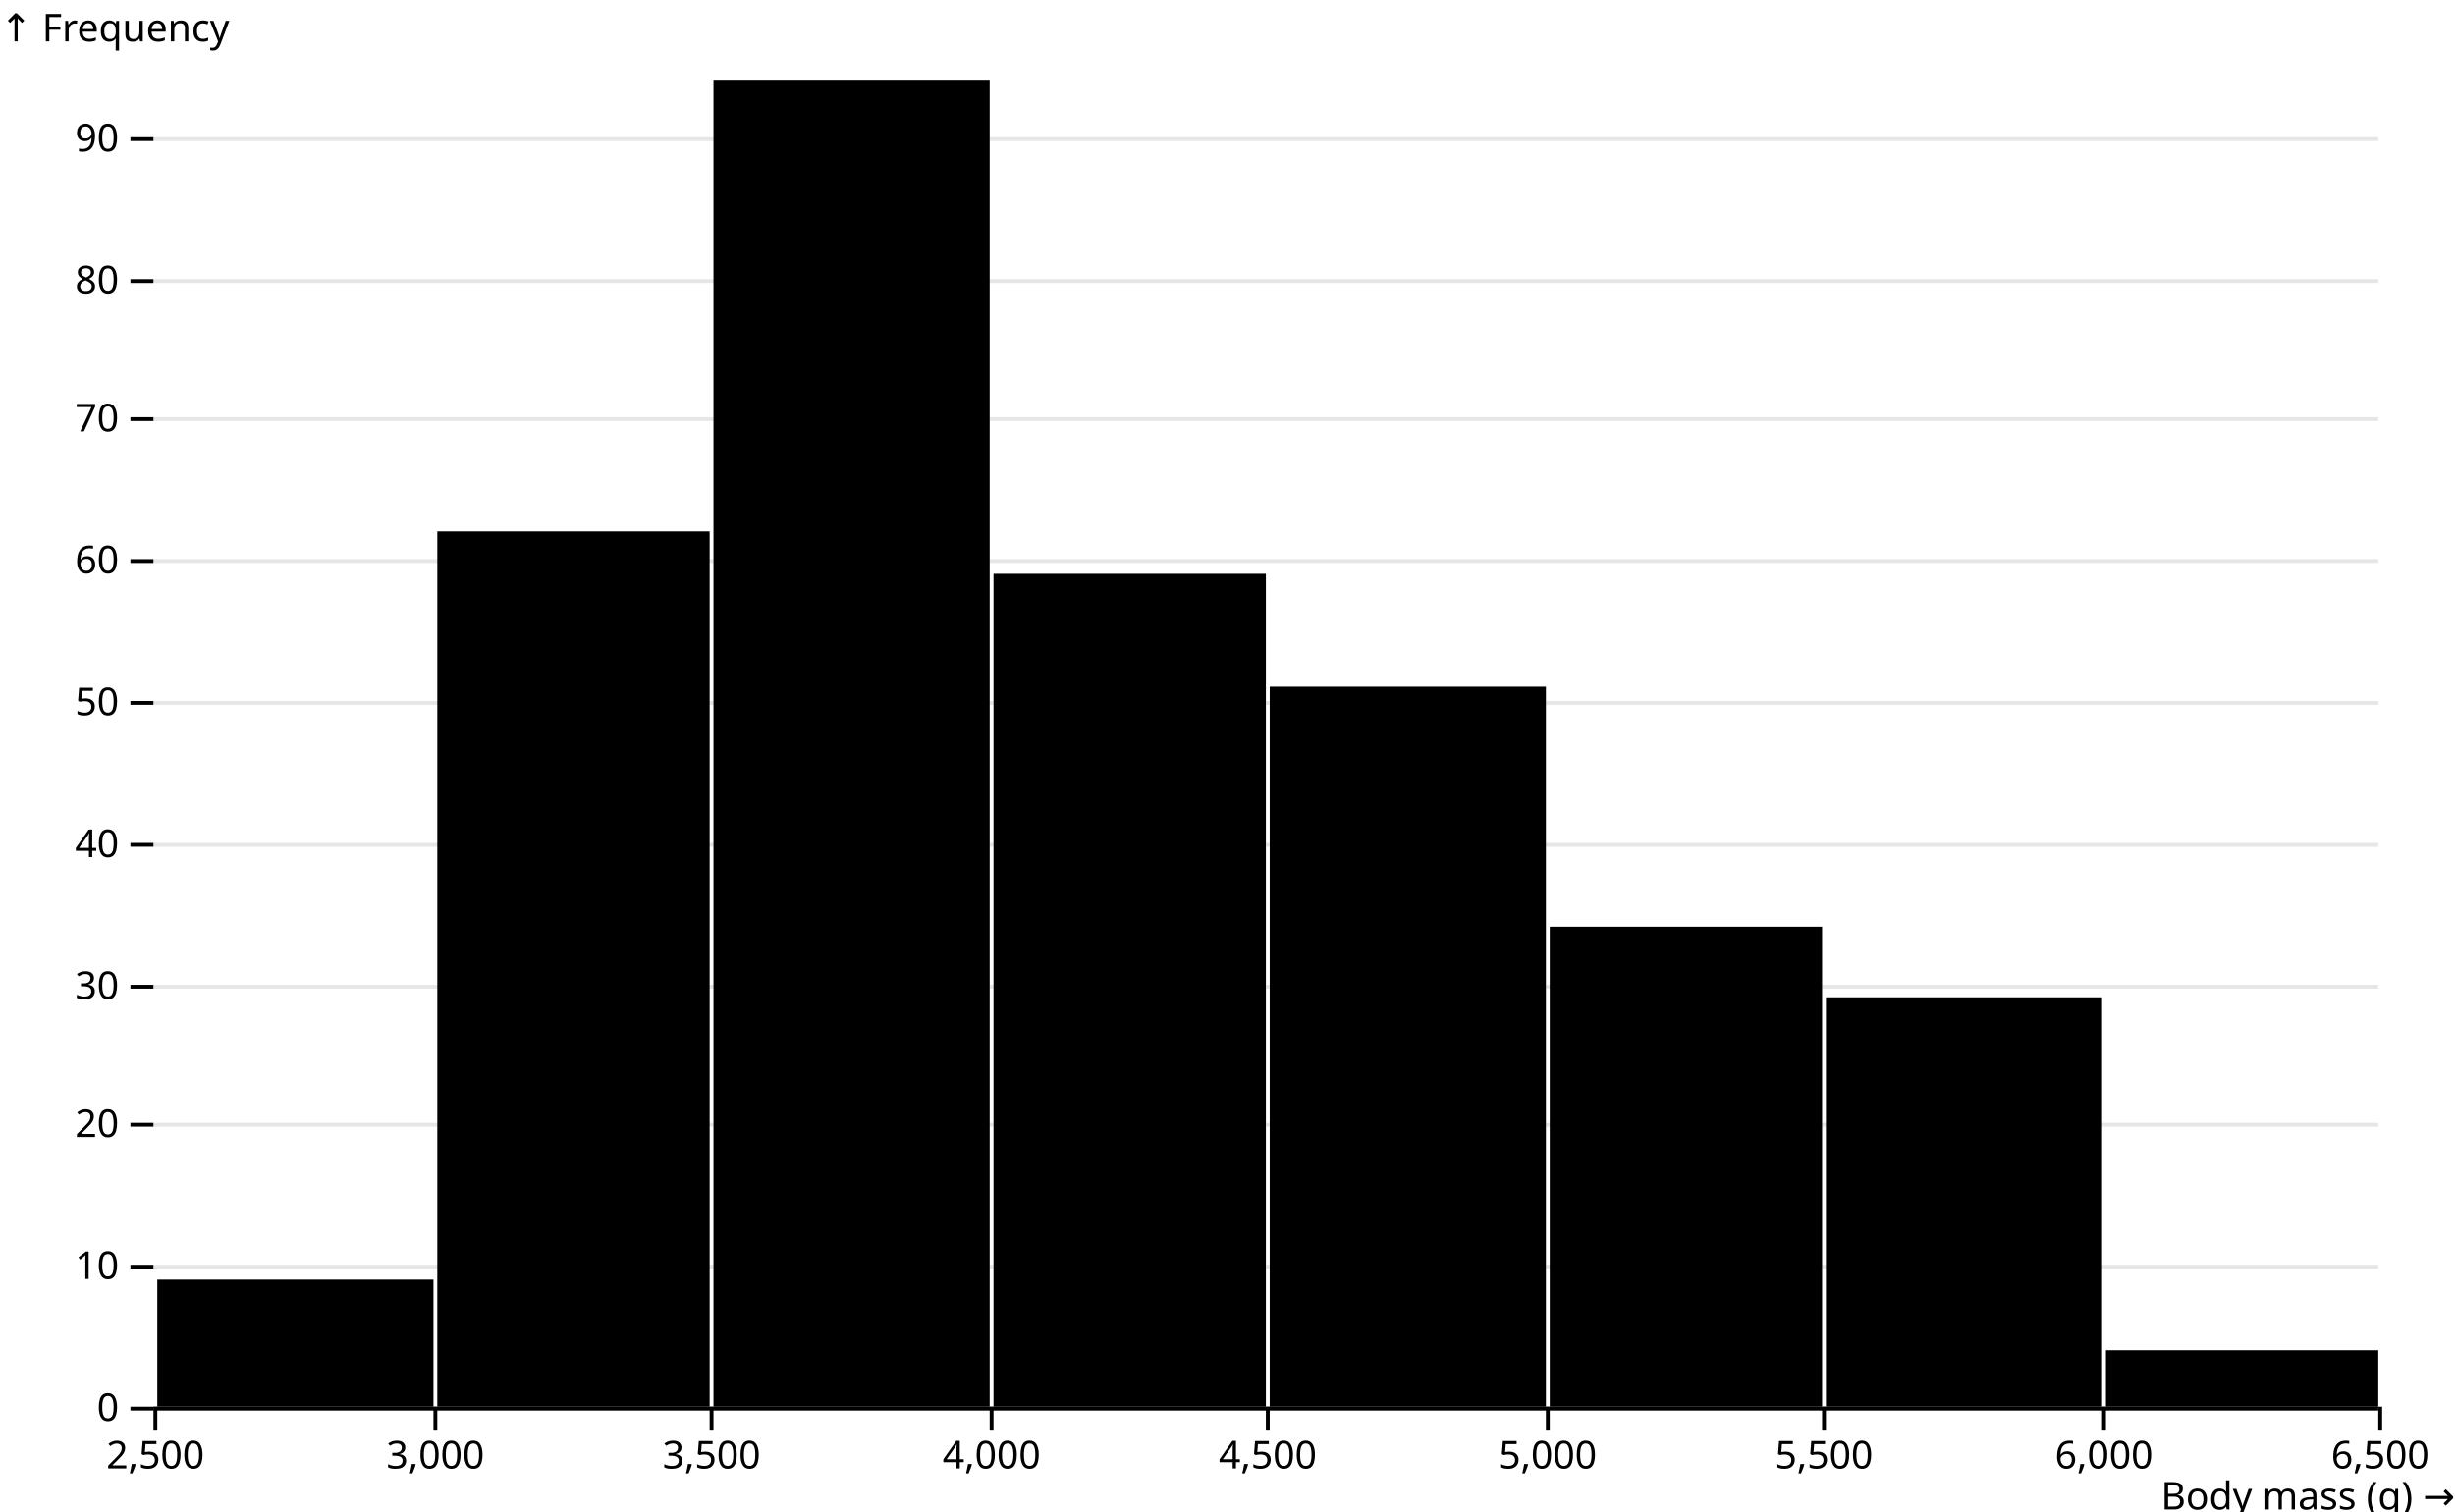
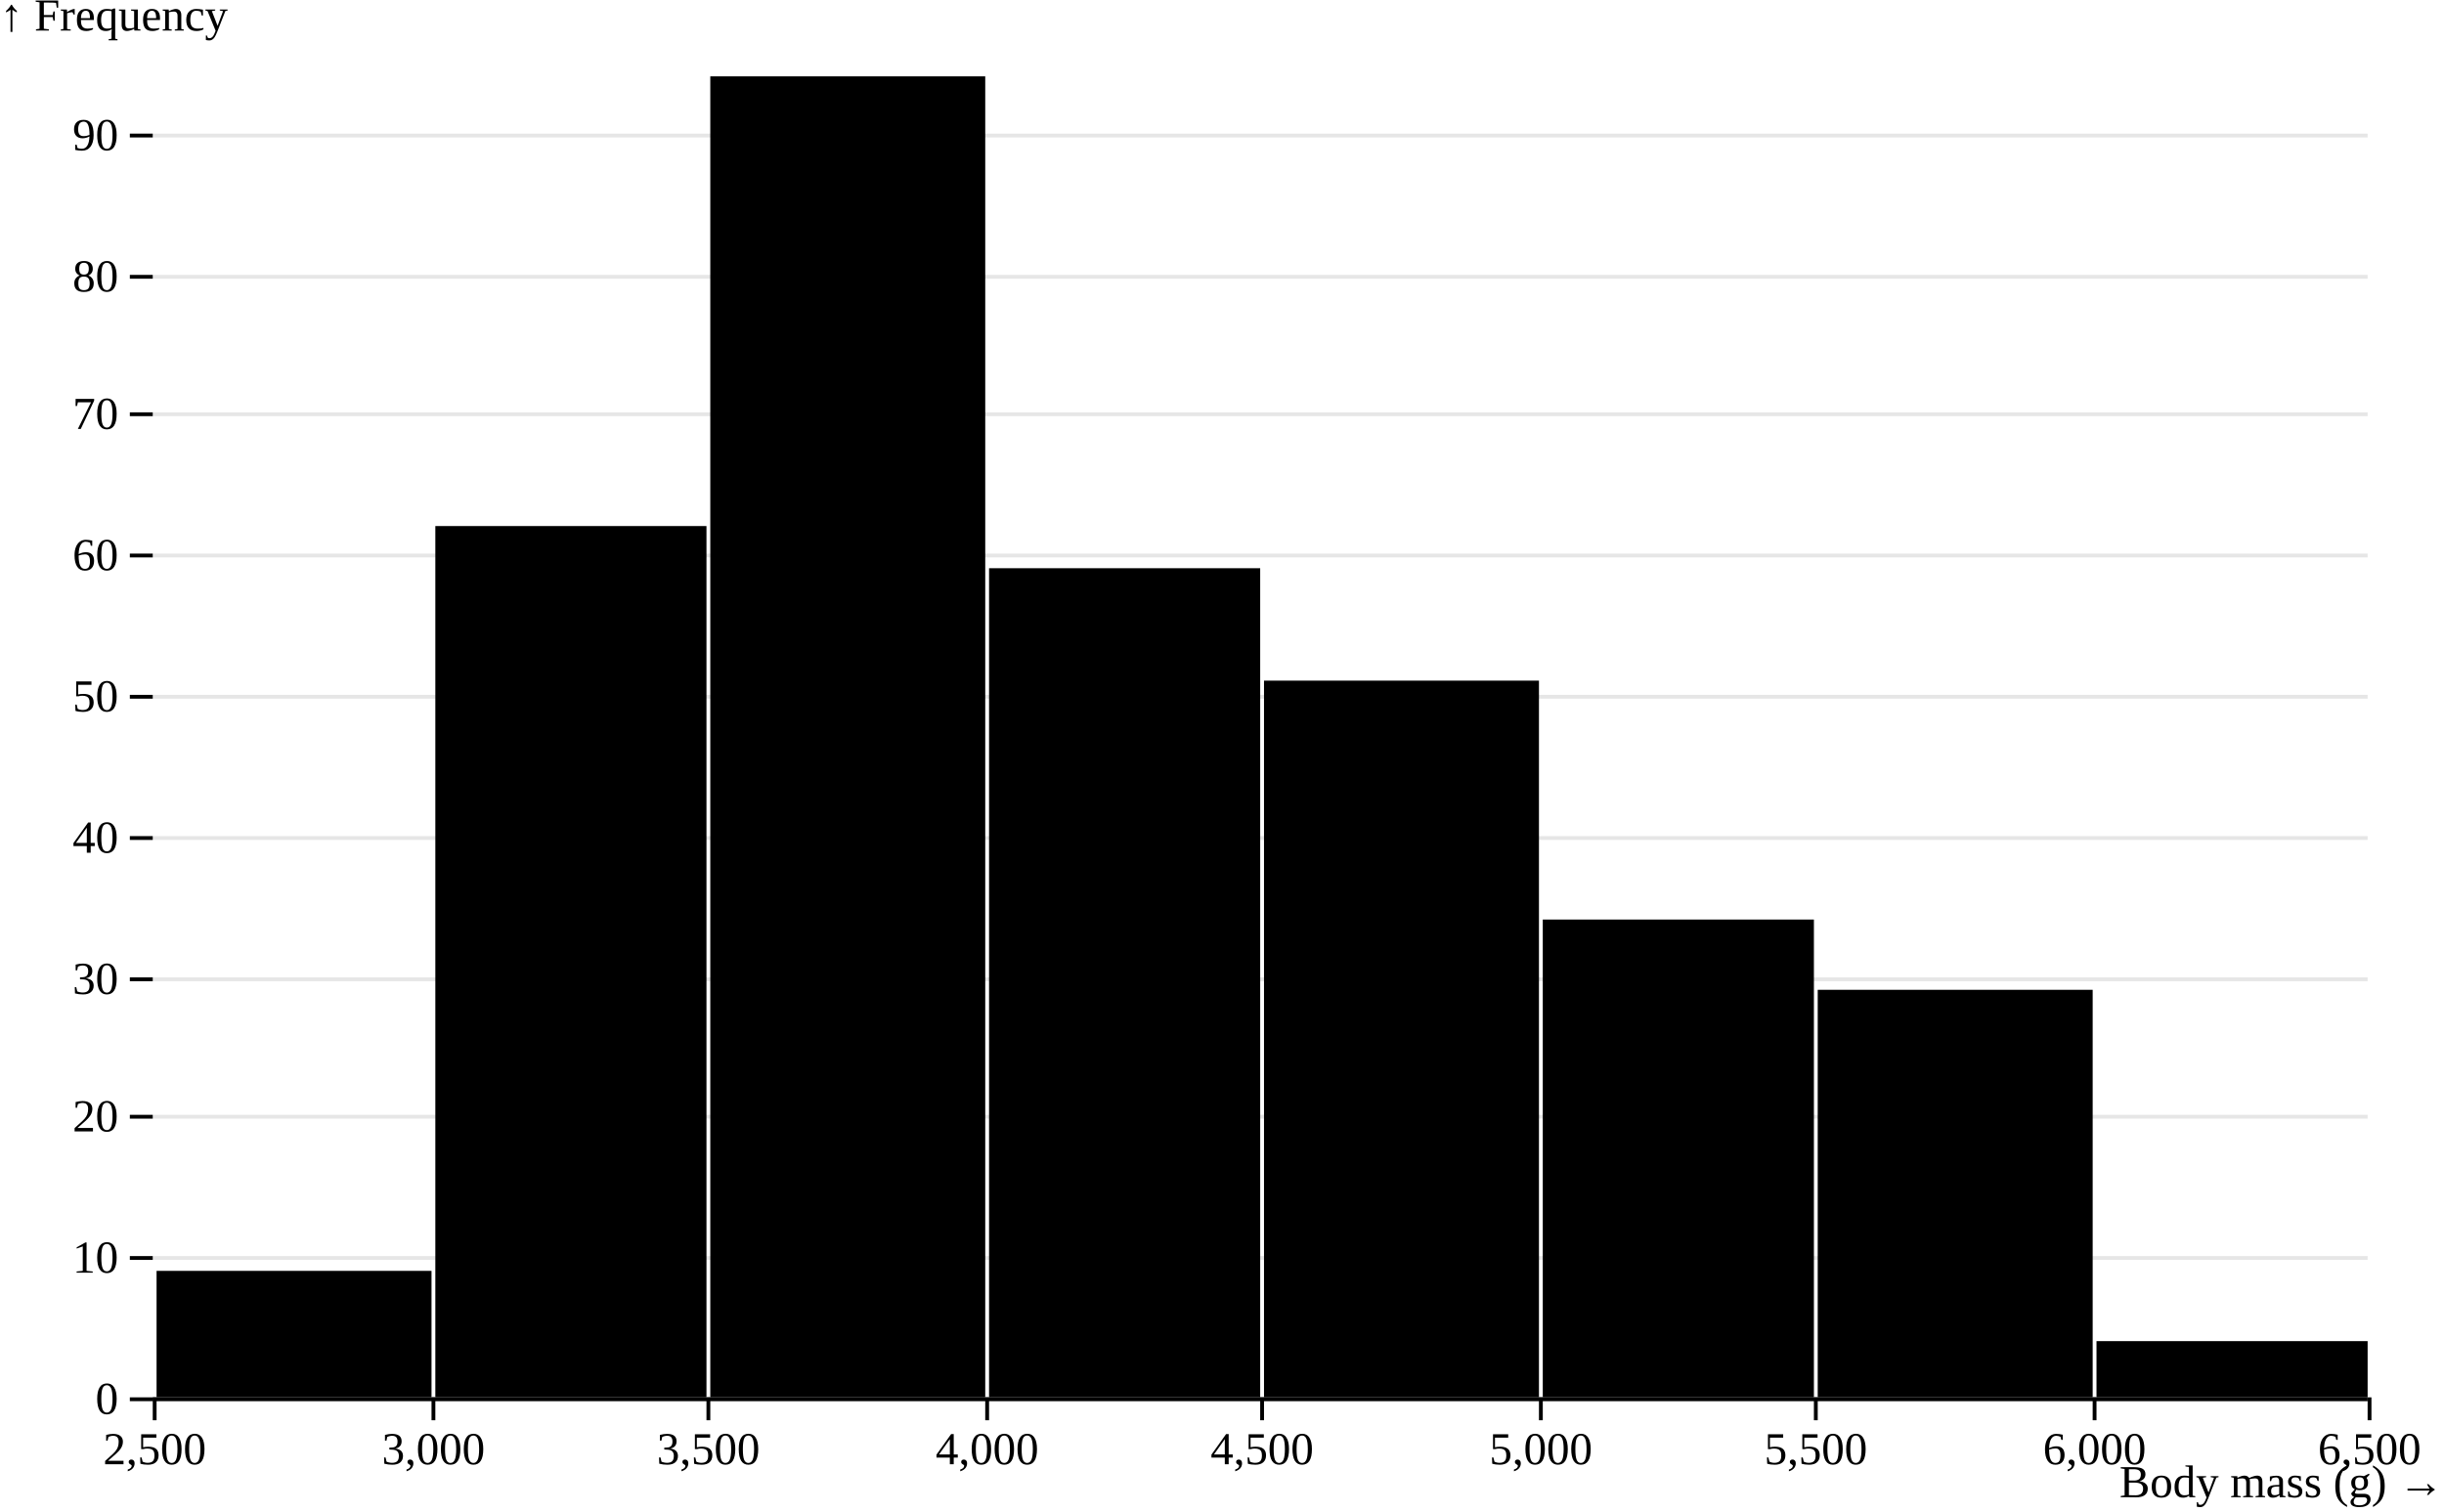
- <svg xmlns="http://www.w3.org/2000/svg" class="plot" fill="currentColor" text-anchor="middle" width="640" height="396" style="display: block; font-size: 10px; font-family: sans-serif; background: white; height: auto; max-width: 100%;">
-   <style>
-     .plot text {
-       white-space: pre;
-     }
-   </style>
+ <svg xmlns="http://www.w3.org/2000/svg" class="plot" fill="currentColor" text-anchor="middle" width="640" height="396" viewBox="0 0 640 396">
  <g transform="translate(40,0)" fill="none" text-anchor="end">
    <g class="tick" opacity="1" transform="translate(0,366.5)">
      <line stroke="currentColor" x2="-6" />
      <line stroke="currentColor" x2="580" stroke-opacity="0.1" />
      <text fill="currentColor" x="-9" dy="0.32em">0</text>
    </g>
    <g class="tick" opacity="1" transform="translate(0,329.5)">
      <line stroke="currentColor" x2="-6" />
      <line stroke="currentColor" x2="580" stroke-opacity="0.1" />
      <text fill="currentColor" x="-9" dy="0.32em">10</text>
    </g>
    <g class="tick" opacity="1" transform="translate(0,292.5)">
      <line stroke="currentColor" x2="-6" />
      <line stroke="currentColor" x2="580" stroke-opacity="0.1" />
      <text fill="currentColor" x="-9" dy="0.32em">20</text>
    </g>
    <g class="tick" opacity="1" transform="translate(0,256.5)">
      <line stroke="currentColor" x2="-6" />
      <line stroke="currentColor" x2="580" stroke-opacity="0.1" />
      <text fill="currentColor" x="-9" dy="0.32em">30</text>
    </g>
    <g class="tick" opacity="1" transform="translate(0,219.5)">
      <line stroke="currentColor" x2="-6" />
      <line stroke="currentColor" x2="580" stroke-opacity="0.1" />
      <text fill="currentColor" x="-9" dy="0.32em">40</text>
    </g>
    <g class="tick" opacity="1" transform="translate(0,182.5)">
      <line stroke="currentColor" x2="-6" />
      <line stroke="currentColor" x2="580" stroke-opacity="0.1" />
      <text fill="currentColor" x="-9" dy="0.32em">50</text>
    </g>
    <g class="tick" opacity="1" transform="translate(0,145.5)">
      <line stroke="currentColor" x2="-6" />
      <line stroke="currentColor" x2="580" stroke-opacity="0.1" />
      <text fill="currentColor" x="-9" dy="0.32em">60</text>
    </g>
    <g class="tick" opacity="1" transform="translate(0,108.5)">
      <line stroke="currentColor" x2="-6" />
      <line stroke="currentColor" x2="580" stroke-opacity="0.1" />
      <text fill="currentColor" x="-9" dy="0.32em">70</text>
    </g>
    <g class="tick" opacity="1" transform="translate(0,72.5)">
      <line stroke="currentColor" x2="-6" />
      <line stroke="currentColor" x2="580" stroke-opacity="0.1" />
      <text fill="currentColor" x="-9" dy="0.32em">80</text>
    </g>
    <g class="tick" opacity="1" transform="translate(0,35.5)">
      <line stroke="currentColor" x2="-6" />
      <line stroke="currentColor" x2="580" stroke-opacity="0.1" />
      <text fill="currentColor" x="-9" dy="0.32em">90</text>
    </g>
    <text fill="currentColor" transform="translate(-40,20)" dy="-1em" text-anchor="start">↑ Frequency</text>
  </g>
  <g transform="translate(0,366)" fill="none" text-anchor="middle">
    <g class="tick" opacity="1" transform="translate(40.5,0)">
      <line stroke="currentColor" y2="6" />
      <text fill="currentColor" y="9" dy="0.71em">2,500</text>
    </g>
    <g class="tick" opacity="1" transform="translate(113.5,0)">
      <line stroke="currentColor" y2="6" />
      <text fill="currentColor" y="9" dy="0.71em">3,000</text>
    </g>
    <g class="tick" opacity="1" transform="translate(185.5,0)">
      <line stroke="currentColor" y2="6" />
      <text fill="currentColor" y="9" dy="0.71em">3,500</text>
    </g>
    <g class="tick" opacity="1" transform="translate(258.5,0)">
      <line stroke="currentColor" y2="6" />
      <text fill="currentColor" y="9" dy="0.71em">4,000</text>
    </g>
    <g class="tick" opacity="1" transform="translate(330.5,0)">
      <line stroke="currentColor" y2="6" />
      <text fill="currentColor" y="9" dy="0.71em">4,500</text>
    </g>
    <g class="tick" opacity="1" transform="translate(403.5,0)">
      <line stroke="currentColor" y2="6" />
      <text fill="currentColor" y="9" dy="0.71em">5,000</text>
    </g>
    <g class="tick" opacity="1" transform="translate(475.5,0)">
      <line stroke="currentColor" y2="6" />
      <text fill="currentColor" y="9" dy="0.71em">5,500</text>
    </g>
    <g class="tick" opacity="1" transform="translate(548.5,0)">
      <line stroke="currentColor" y2="6" />
      <text fill="currentColor" y="9" dy="0.71em">6,000</text>
    </g>
    <g class="tick" opacity="1" transform="translate(620.5,0)">
      <line stroke="currentColor" y2="6" />
      <text fill="currentColor" y="9" dy="0.71em">6,500</text>
    </g>
    <text fill="currentColor" transform="translate(640,30)" dy="-0.32em" text-anchor="end">Body mass (g) →</text>
  </g>
  <g transform="translate(0,0)">
    <rect x="41" y="332.872" width="72" height="33.128" />
    <rect x="114" y="137.787" width="71" height="228.213" />
    <rect x="186" y="20" width="72" height="346" />
    <rect x="259" y="148.83" width="71" height="217.17" />
    <rect x="331" y="178.277" width="72" height="187.723" />
    <rect x="404" y="240.851" width="71" height="125.149" />
    <rect x="476" y="259.255" width="72" height="106.745" />
    <rect x="549" y="351.277" width="71" height="14.723" />
  </g>
  <g stroke="currentColor" transform="translate(0,0.5)">
    <line x1="40" x2="620" y1="366" y2="366" />
  </g>
</svg>
